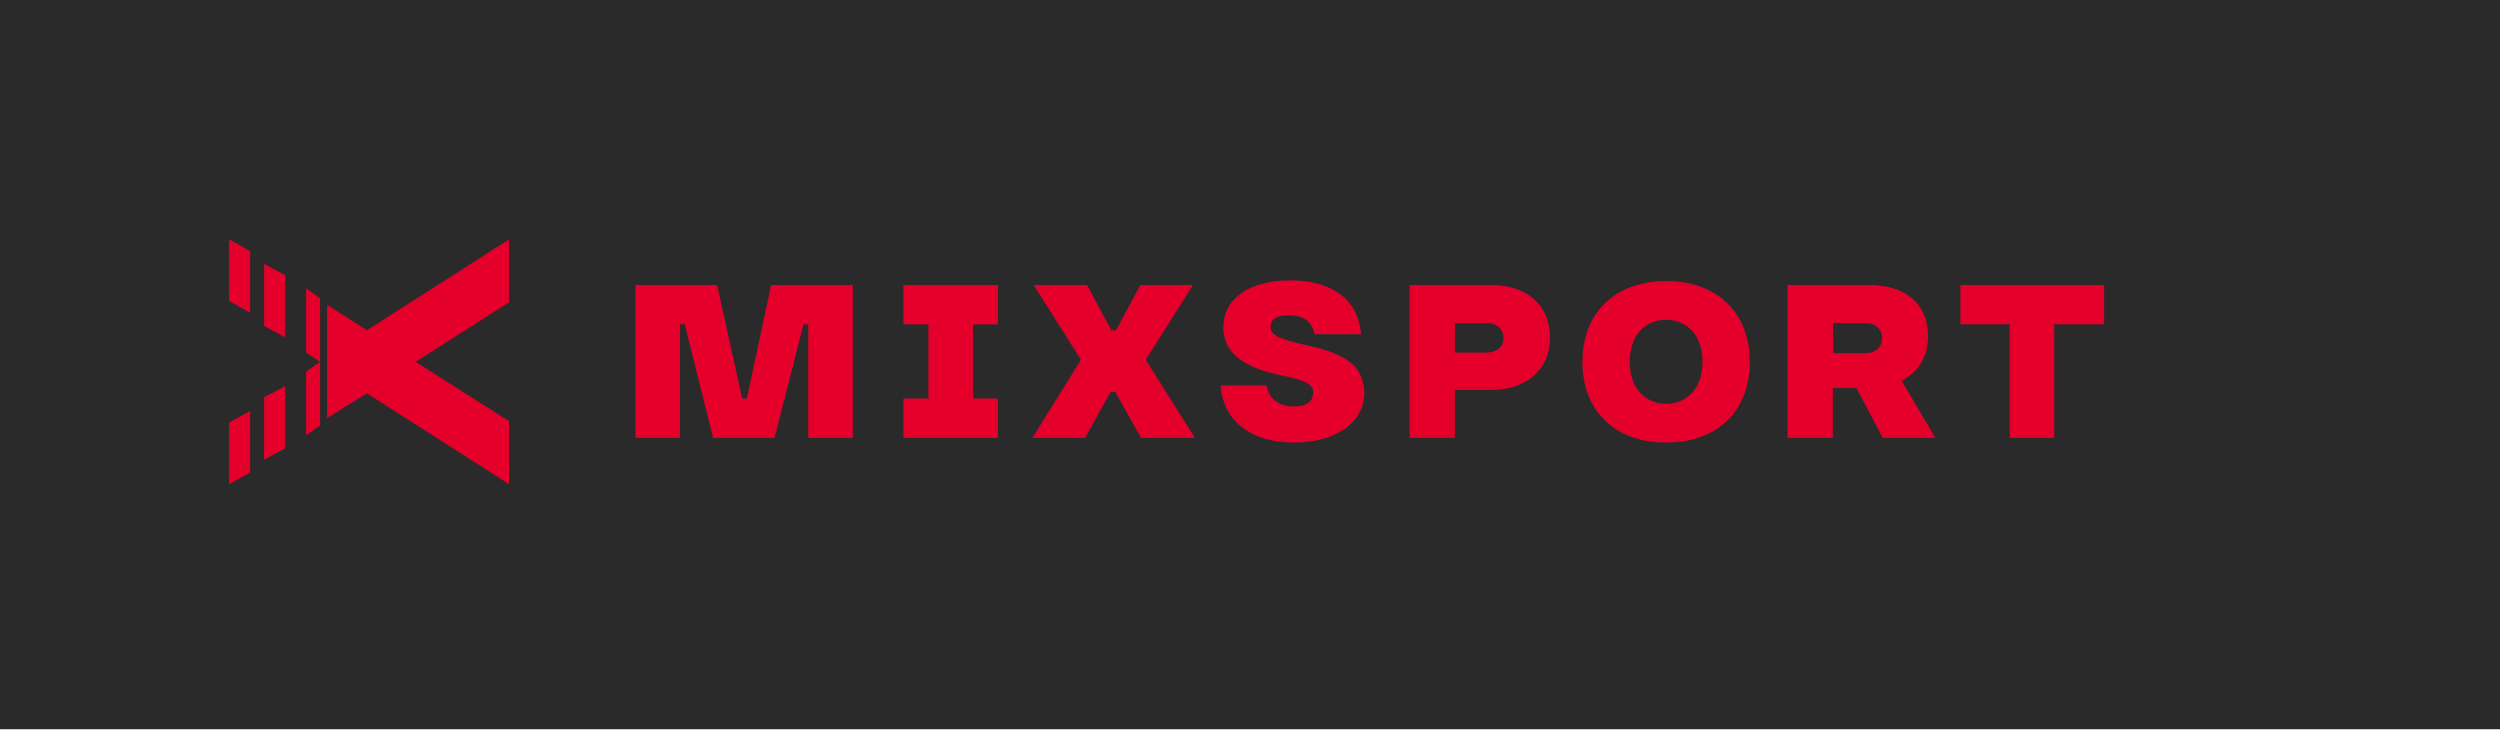
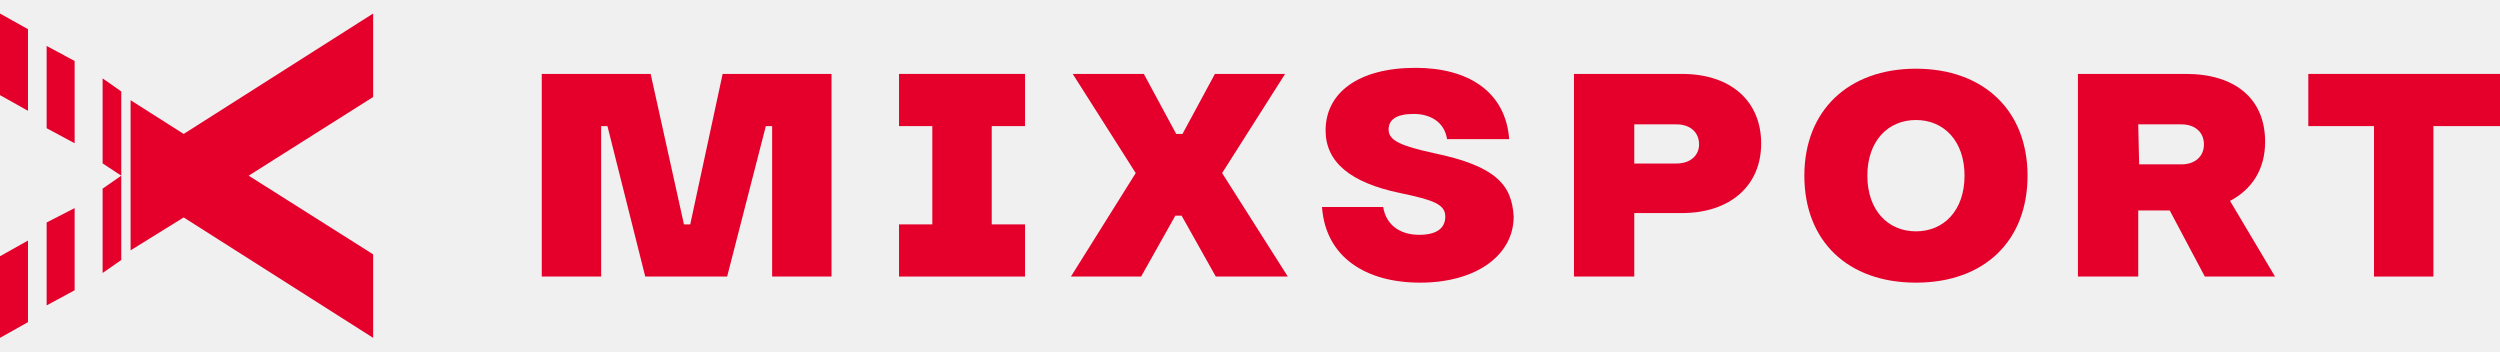
- <svg xmlns="http://www.w3.org/2000/svg" width="240" height="70" viewBox="0 0 240 70" fill="none">
-   <rect width="240" height="70" fill="#2A2A2A" />
-   <g clip-path="url(#clip0)">
-     <path d="M74.03 27.357L71.698 38.261H71.244L68.847 27.357H61.006V42.043H65.283V31.139H65.736L68.458 42.043H74.354L77.14 31.139H77.594V42.043H81.87V27.357H74.03Z" fill="#E4002B" />
-     <path d="M86.73 31.139H89.128V38.261H86.73V42.043H95.802V38.261H93.404V31.139H95.802V27.357H86.73V31.139Z" fill="#E4002B" />
-     <path d="M109.991 34.543L114.527 27.357H109.473L107.14 31.706H106.687L104.354 27.357H99.236L103.771 34.543L99.106 42.043H104.16L106.622 37.631H107.076L109.538 42.043H114.721L109.991 34.543Z" fill="#E4002B" />
-     <path d="M125.218 33.093C122.95 32.589 121.978 32.211 121.978 31.391C121.978 30.698 122.497 30.257 123.793 30.257C124.959 30.257 125.996 30.824 126.19 32.085H130.661C130.402 28.618 127.68 26.916 123.922 26.916C119.775 26.916 117.443 28.744 117.443 31.454C117.443 33.723 119.192 35.236 122.821 35.992C125.218 36.497 126.06 36.812 126.06 37.694C126.06 38.514 125.477 39.018 124.181 39.018C122.756 39.018 121.784 38.261 121.59 37.001H117.184C117.443 40.656 120.359 42.484 124.246 42.484C128.328 42.484 130.985 40.467 130.985 37.694C130.855 35.425 129.754 34.038 125.218 33.093Z" fill="#E4002B" />
-     <path d="M143.102 27.357H135.326V42.043H139.667V37.442H143.102C146.536 37.442 148.804 35.488 148.804 32.4C148.804 29.311 146.6 27.357 143.102 27.357ZM142.713 33.849H139.667V31.013H142.713C143.685 31.013 144.333 31.58 144.333 32.463C144.333 33.282 143.685 33.849 142.713 33.849Z" fill="#E4002B" />
-     <path d="M159.948 42.484C164.873 42.484 167.983 39.459 167.983 34.732C167.983 30.005 164.808 26.979 159.948 26.979C155.089 26.979 151.914 30.005 151.914 34.732C151.914 39.459 155.024 42.484 159.948 42.484ZM159.948 38.766C157.939 38.766 156.449 37.253 156.449 34.732C156.449 32.211 157.939 30.698 159.948 30.698C161.957 30.698 163.447 32.211 163.447 34.732C163.447 37.253 161.957 38.766 159.948 38.766Z" fill="#E4002B" />
-     <path d="M180.747 42.043H185.801L182.562 36.559C184.117 35.74 185.089 34.291 185.089 32.274C185.089 29.122 182.886 27.357 179.387 27.357H171.611V42.043H175.953V37.253H178.22L180.747 42.043ZM175.953 31.013H179.063C180.035 31.013 180.683 31.58 180.683 32.463C180.683 33.345 180.035 33.912 179.063 33.912H176.017L175.953 31.013Z" fill="#E4002B" />
-     <path d="M188.199 27.357V31.139H192.929V42.043H197.205V31.139H202V27.357H188.199Z" fill="#E4002B" />
-     <path d="M30.731 34.732L29.388 35.672V41.783L30.731 40.843V34.732Z" fill="#E4002B" />
-     <path d="M27.373 43.035V37.082L25.358 38.123V44.133L27.373 43.035Z" fill="#E4002B" />
-     <path d="M29.388 33.843L30.731 34.732V28.628L29.388 27.68V33.843Z" fill="#E4002B" />
-     <path d="M25.358 25.33V31.292L27.373 32.381V26.419L25.358 25.33Z" fill="#E4002B" />
-     <path d="M24.015 24.117L22 22.979V28.893L24.015 30.031V24.117Z" fill="#E4002B" />
-     <path d="M48.866 22.979L35.225 31.706L31.403 29.263V40.142L35.225 37.757L48.866 46.484V40.433L39.904 34.732L48.866 29.03V22.979Z" fill="#E4002B" />
-     <path d="M24.015 39.433L22 40.57V46.484L24.015 45.347V39.433Z" fill="#E4002B" />
+ <svg xmlns="http://www.w3.org/2000/svg" width="185" height="26" viewBox="0 0 185 26" fill="none">
+   <g clip-path="url(#clip0_305_3211)">
+     <path d="M53.475 5.47L51.078 16.604H50.612L48.148 5.47H40.09V20.465H44.485V9.332H44.951L47.748 20.465H53.808L56.672 9.332H57.138V20.465H61.533V5.47H53.475Z" fill="#E4002B" />
+     <path d="M66.528 9.332H68.992V16.604H66.528V20.465H75.852V16.604H73.388V9.332H75.852V5.47H66.528V9.332Z" fill="#E4002B" />
+     <path d="M90.436 12.807L95.097 5.47H89.903L87.505 9.911H87.039L84.642 5.47H79.381L84.043 12.807L79.248 20.465H84.442L86.973 15.96H87.439L89.969 20.465H95.297L90.436 12.807Z" fill="#E4002B" />
+     <path d="M106.085 11.327C103.755 10.812 102.756 10.426 102.756 9.589C102.756 8.881 103.288 8.431 104.62 8.431C105.819 8.431 106.884 9.01 107.084 10.297H111.679C111.413 6.757 108.616 5.02 104.753 5.02C100.491 5.02 98.094 6.886 98.094 9.653C98.094 11.97 99.892 13.515 103.621 14.287C106.085 14.802 106.951 15.124 106.951 16.025C106.951 16.861 106.352 17.376 105.02 17.376C103.555 17.376 102.556 16.604 102.356 15.317H97.828C98.094 19.049 101.091 20.916 105.086 20.916C109.282 20.916 112.012 18.856 112.012 16.025C111.879 13.708 110.747 12.292 106.085 11.327Z" fill="#E4002B" />
+     <path d="M124.466 5.47H116.474V20.465H120.936V15.767H124.466C127.995 15.767 130.326 13.772 130.326 10.619C130.326 7.465 128.062 5.47 124.466 5.47ZM124.066 12.099H120.936V9.203H124.066C125.065 9.203 125.731 9.782 125.731 10.683C125.731 11.52 125.065 12.099 124.066 12.099Z" fill="#E4002B" />
+     <path d="M141.78 20.916C146.841 20.916 150.038 17.827 150.038 13C150.038 8.173 146.775 5.084 141.78 5.084C136.785 5.084 133.522 8.173 133.522 13C133.522 17.827 136.719 20.916 141.78 20.916ZM141.78 17.119C139.716 17.119 138.184 15.574 138.184 13C138.184 10.426 139.716 8.881 141.78 8.881C143.844 8.881 145.376 10.426 145.376 13C145.376 15.574 143.844 17.119 141.78 17.119Z" fill="#E4002B" />
+     <path d="M163.157 20.465H168.352L165.022 14.866C166.62 14.03 167.619 12.55 167.619 10.49C167.619 7.272 165.355 5.47 161.759 5.47H153.767V20.465H158.229V15.574H160.56L163.157 20.465ZM158.229 9.203H161.426C162.425 9.203 163.091 9.782 163.091 10.683C163.091 11.584 162.425 12.163 161.426 12.163H158.296L158.229 9.203Z" fill="#E4002B" />
+     <path d="M170.815 5.47V9.332H175.677V20.465H180.072V9.332H185V5.47H170.815Z" fill="#E4002B" />
+     <path d="M8.974 13L7.593 13.96V20.2L8.974 19.24V13Z" fill="#E4002B" />
+     <path d="M5.522 21.479V15.4L3.451 16.462V22.6L5.522 21.479Z" fill="#E4002B" />
+     <path d="M7.593 12.092L8.974 13V6.768L7.593 5.8V12.092Z" fill="#E4002B" />
+     <path d="M3.451 3.4V9.488L5.522 10.6V4.512L3.451 3.4Z" fill="#E4002B" />
+     <path d="M2.071 2.161L0 1V7.039L2.071 8.2V2.161Z" fill="#E4002B" />
+     <path d="M27.612 1L13.592 9.911L9.664 7.416V18.525L13.592 16.089L27.612 25V18.822L18.401 13L27.612 7.178V1Z" fill="#E4002B" />
+     <path d="M2.071 17.8L0 18.961V25L2.071 23.839V17.8Z" fill="#E4002B" />
  </g>
  <defs>
-     <clipPath id="clip0">
-       <rect width="180" height="25.463" fill="white" transform="translate(22 22)" />
+     <clipPath id="clip0_305_3211">
+       <rect width="185" height="26" fill="white" />
    </clipPath>
  </defs>
</svg>
